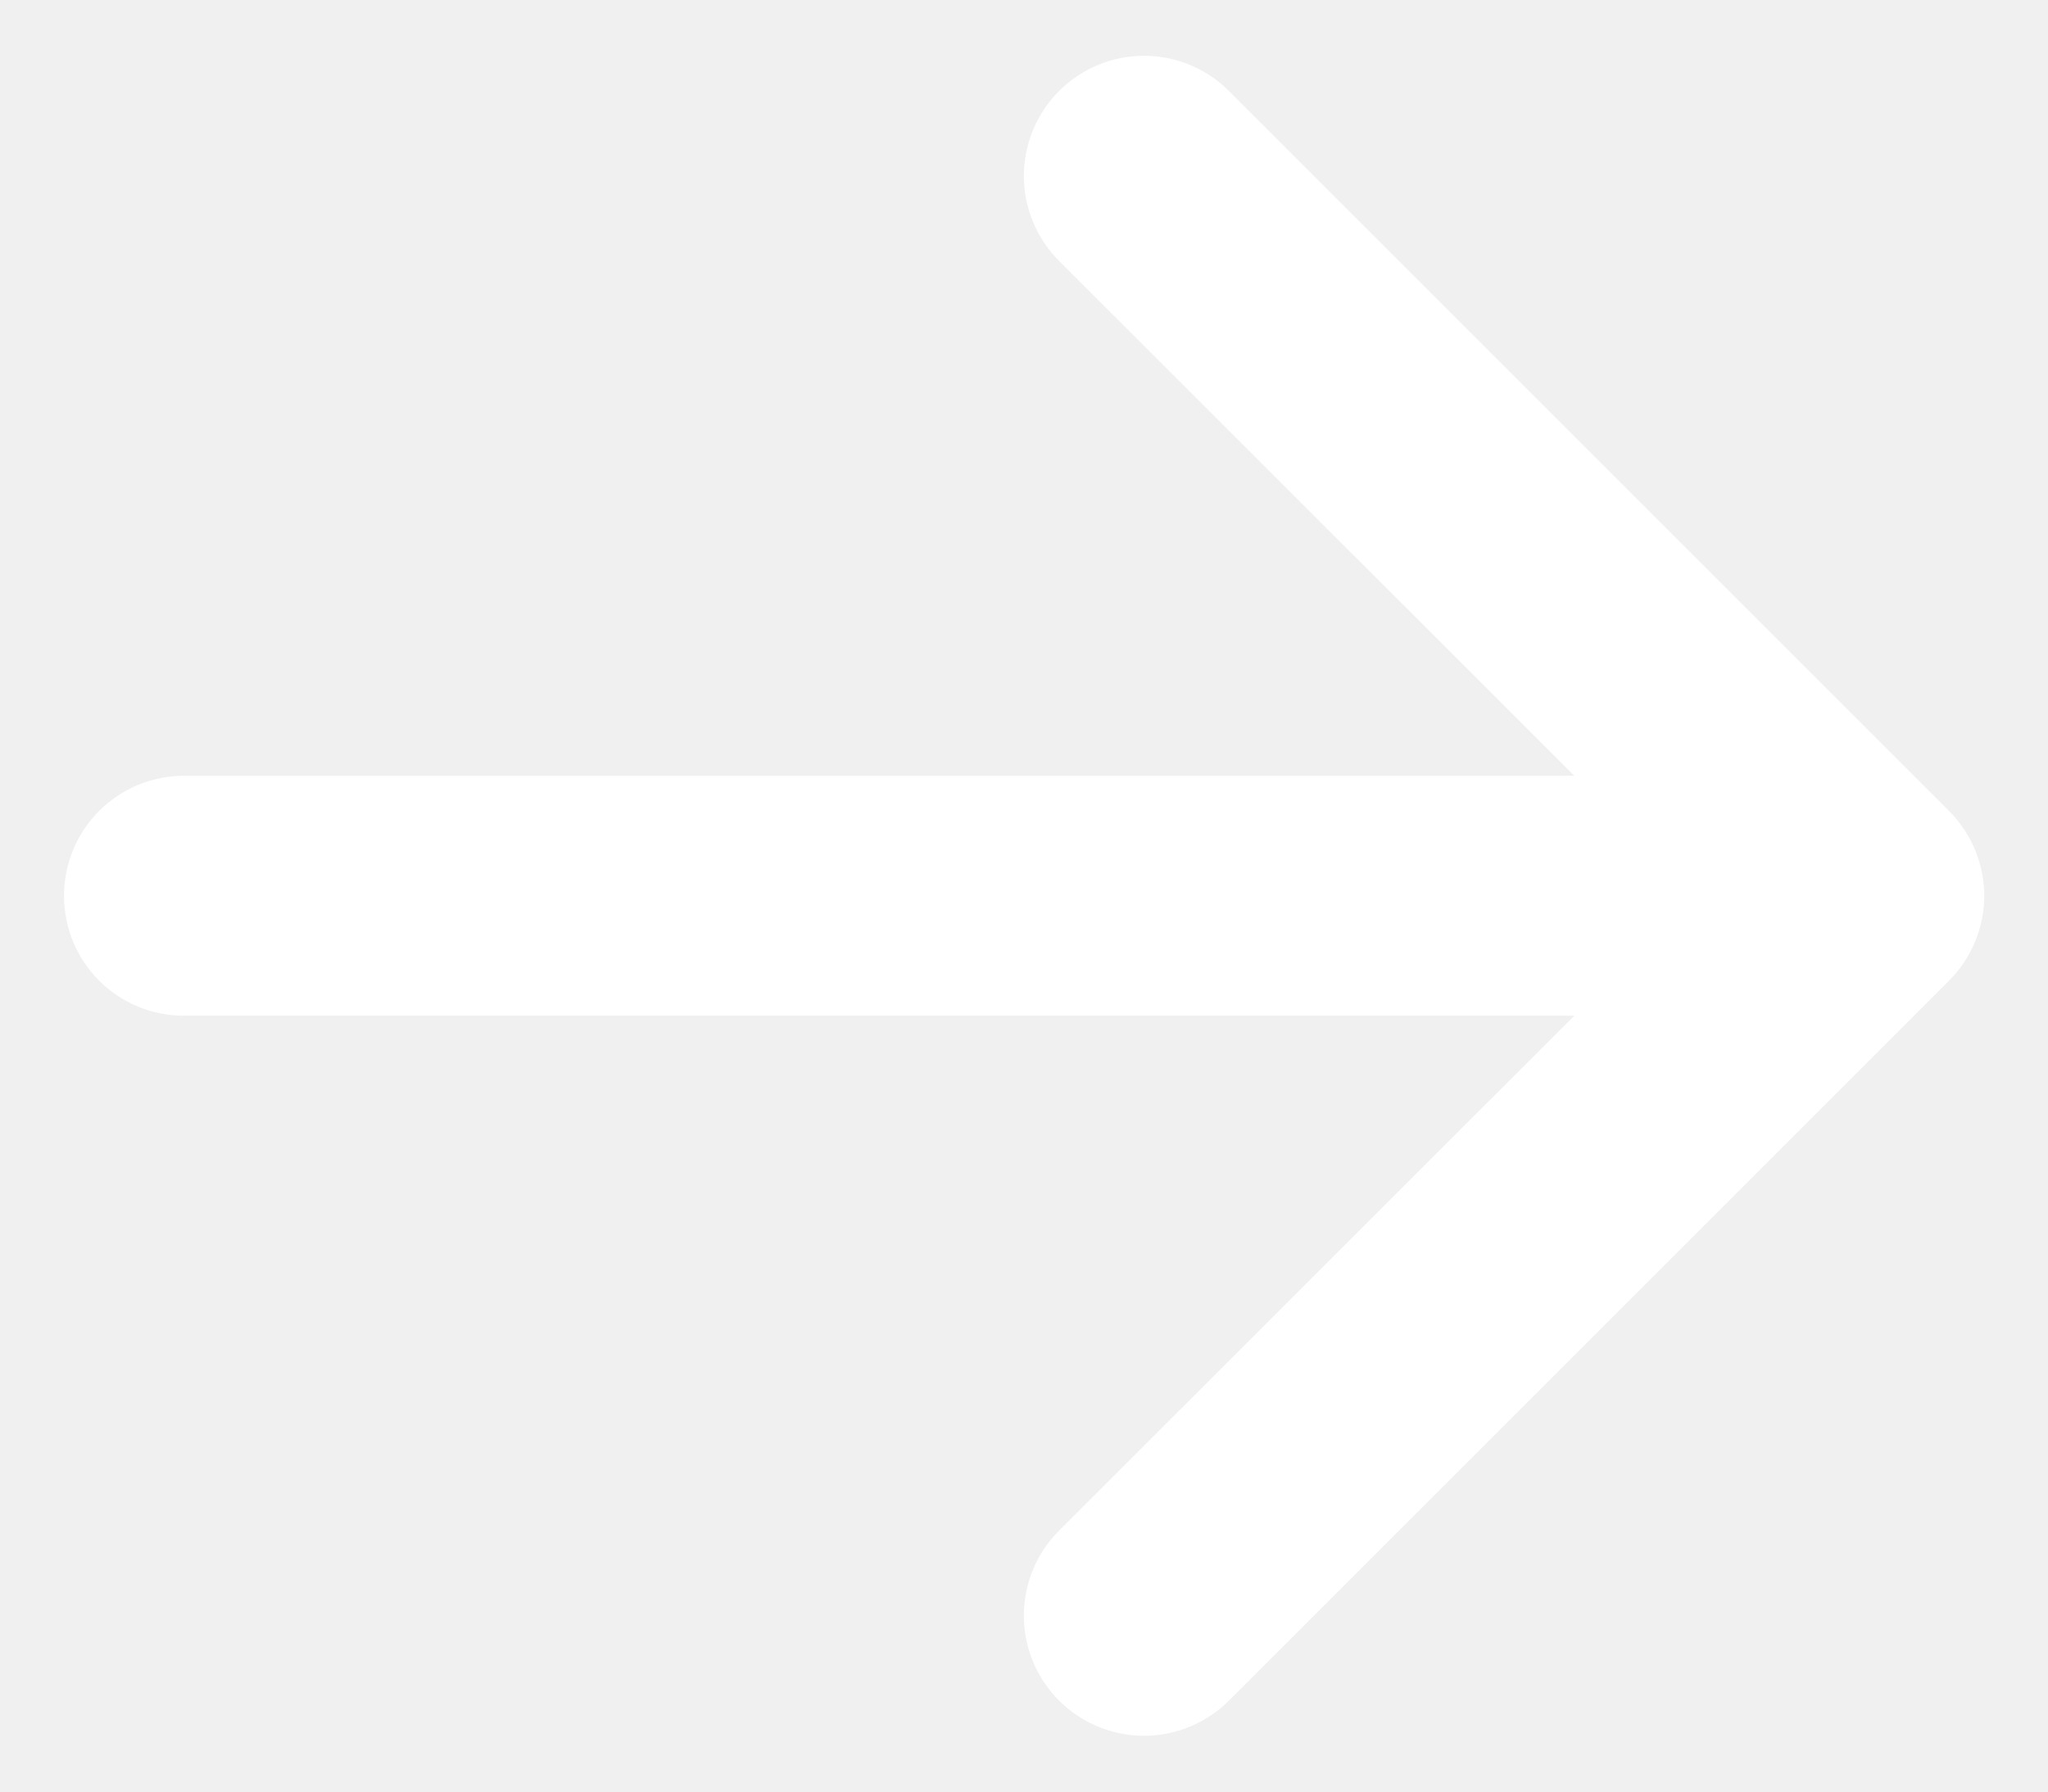
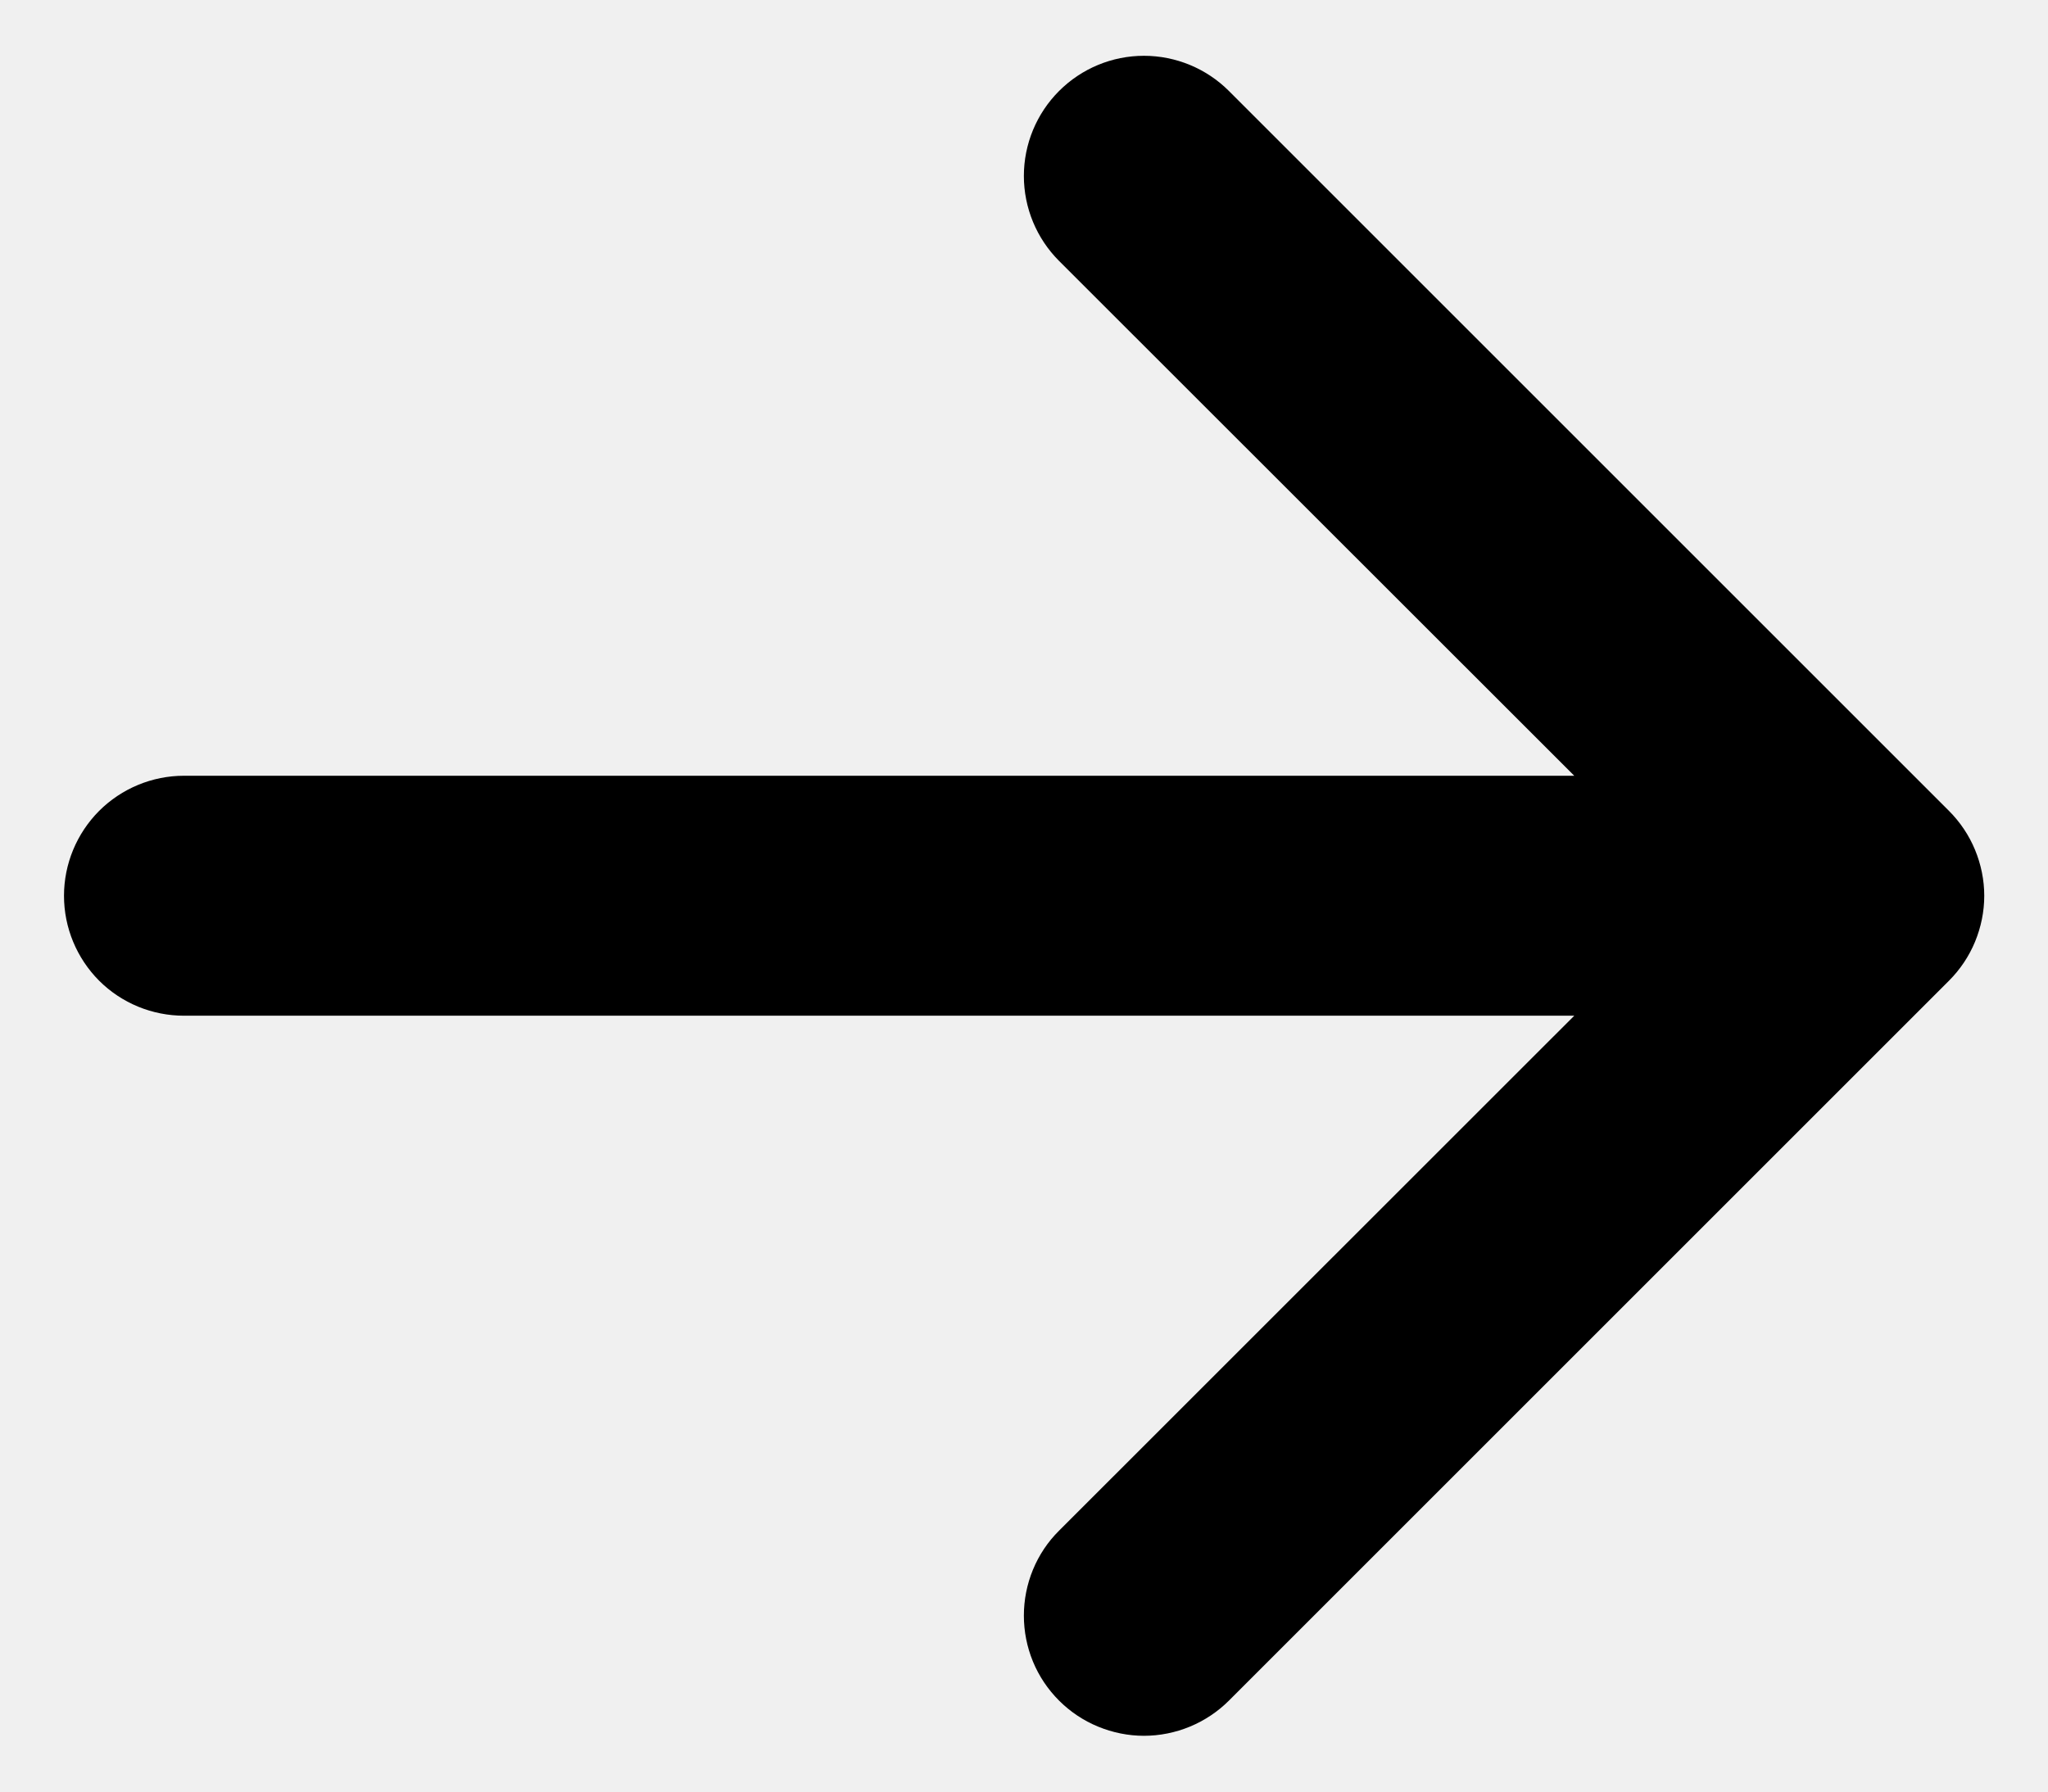
<svg xmlns="http://www.w3.org/2000/svg" width="16" height="14" viewBox="0 0 16 14" fill="none">
-   <path fill-rule="evenodd" clip-rule="evenodd" d="M0.5 7C0.5 7.249 0.599 7.487 0.774 7.663C0.95 7.839 1.189 7.937 1.437 7.937H12.299L8.274 11.961C8.186 12.048 8.117 12.152 8.07 12.266C8.023 12.38 7.999 12.502 7.999 12.625C7.999 12.748 8.023 12.87 8.07 12.984C8.117 13.098 8.186 13.201 8.274 13.289C8.361 13.376 8.464 13.445 8.578 13.492C8.692 13.539 8.814 13.564 8.937 13.564C9.061 13.564 9.183 13.539 9.297 13.492C9.41 13.445 9.514 13.376 9.601 13.289L15.226 7.664C15.313 7.577 15.383 7.473 15.43 7.359C15.477 7.245 15.502 7.123 15.502 7C15.502 6.877 15.477 6.755 15.43 6.641C15.383 6.527 15.313 6.423 15.226 6.336L9.601 0.711C9.425 0.535 9.186 0.436 8.937 0.436C8.688 0.436 8.45 0.535 8.274 0.711C8.098 0.887 7.999 1.126 7.999 1.375C7.999 1.624 8.098 1.863 8.274 2.039L12.299 6.062H1.437C1.189 6.062 0.95 6.161 0.774 6.337C0.599 6.513 0.5 6.751 0.5 7Z" fill="white" />
+   <path fill-rule="evenodd" clip-rule="evenodd" d="M0.5 7C0.5 7.249 0.599 7.487 0.774 7.663C0.95 7.839 1.189 7.937 1.437 7.937H12.299L8.274 11.961C8.186 12.048 8.117 12.152 8.07 12.266C8.023 12.38 7.999 12.502 7.999 12.625C7.999 12.748 8.023 12.87 8.07 12.984C8.117 13.098 8.186 13.201 8.274 13.289C8.361 13.376 8.464 13.445 8.578 13.492C8.692 13.539 8.814 13.564 8.937 13.564C9.061 13.564 9.183 13.539 9.297 13.492C9.41 13.445 9.514 13.376 9.601 13.289L15.226 7.664C15.313 7.577 15.383 7.473 15.43 7.359C15.477 7.245 15.502 7.123 15.502 7C15.502 6.877 15.477 6.755 15.43 6.641C15.383 6.527 15.313 6.423 15.226 6.336L9.601 0.711C9.425 0.535 9.186 0.436 8.937 0.436C8.688 0.436 8.45 0.535 8.274 0.711C8.098 0.887 7.999 1.126 7.999 1.375C7.999 1.624 8.098 1.863 8.274 2.039L12.299 6.062H1.437C1.189 6.062 0.95 6.161 0.774 6.337C0.599 6.513 0.5 6.751 0.5 7Z" fill="black" />
</svg>
